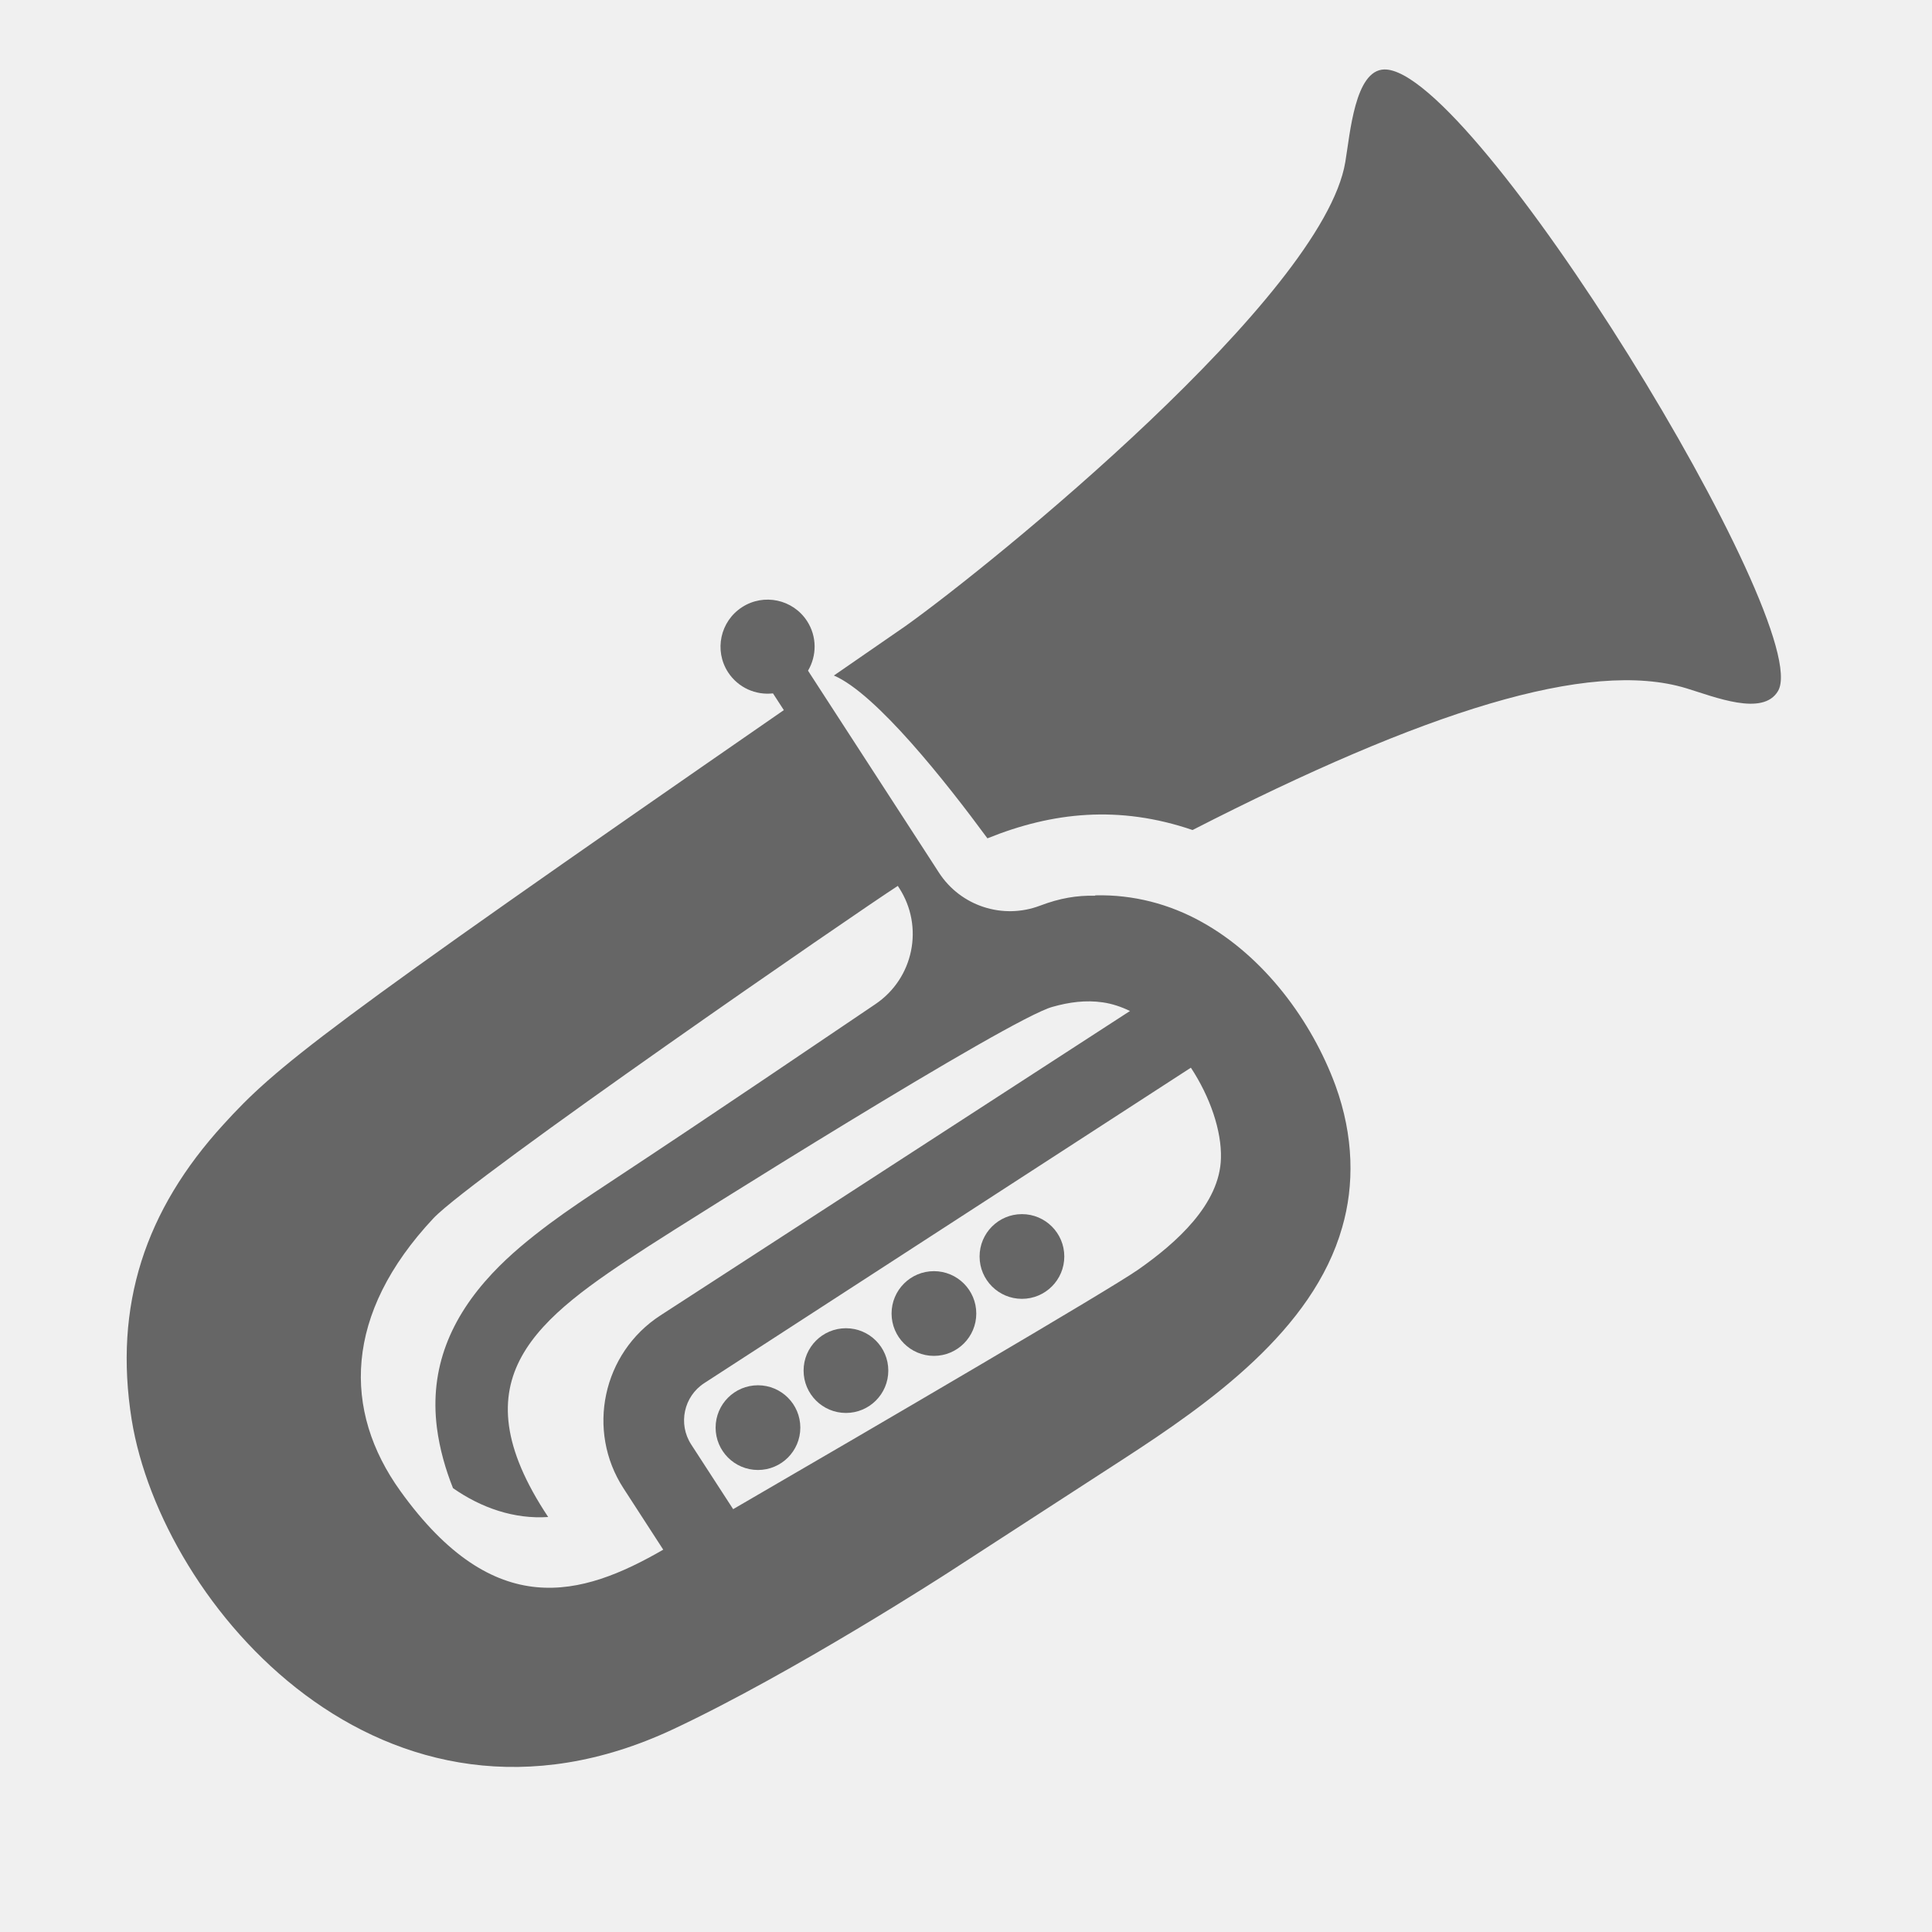
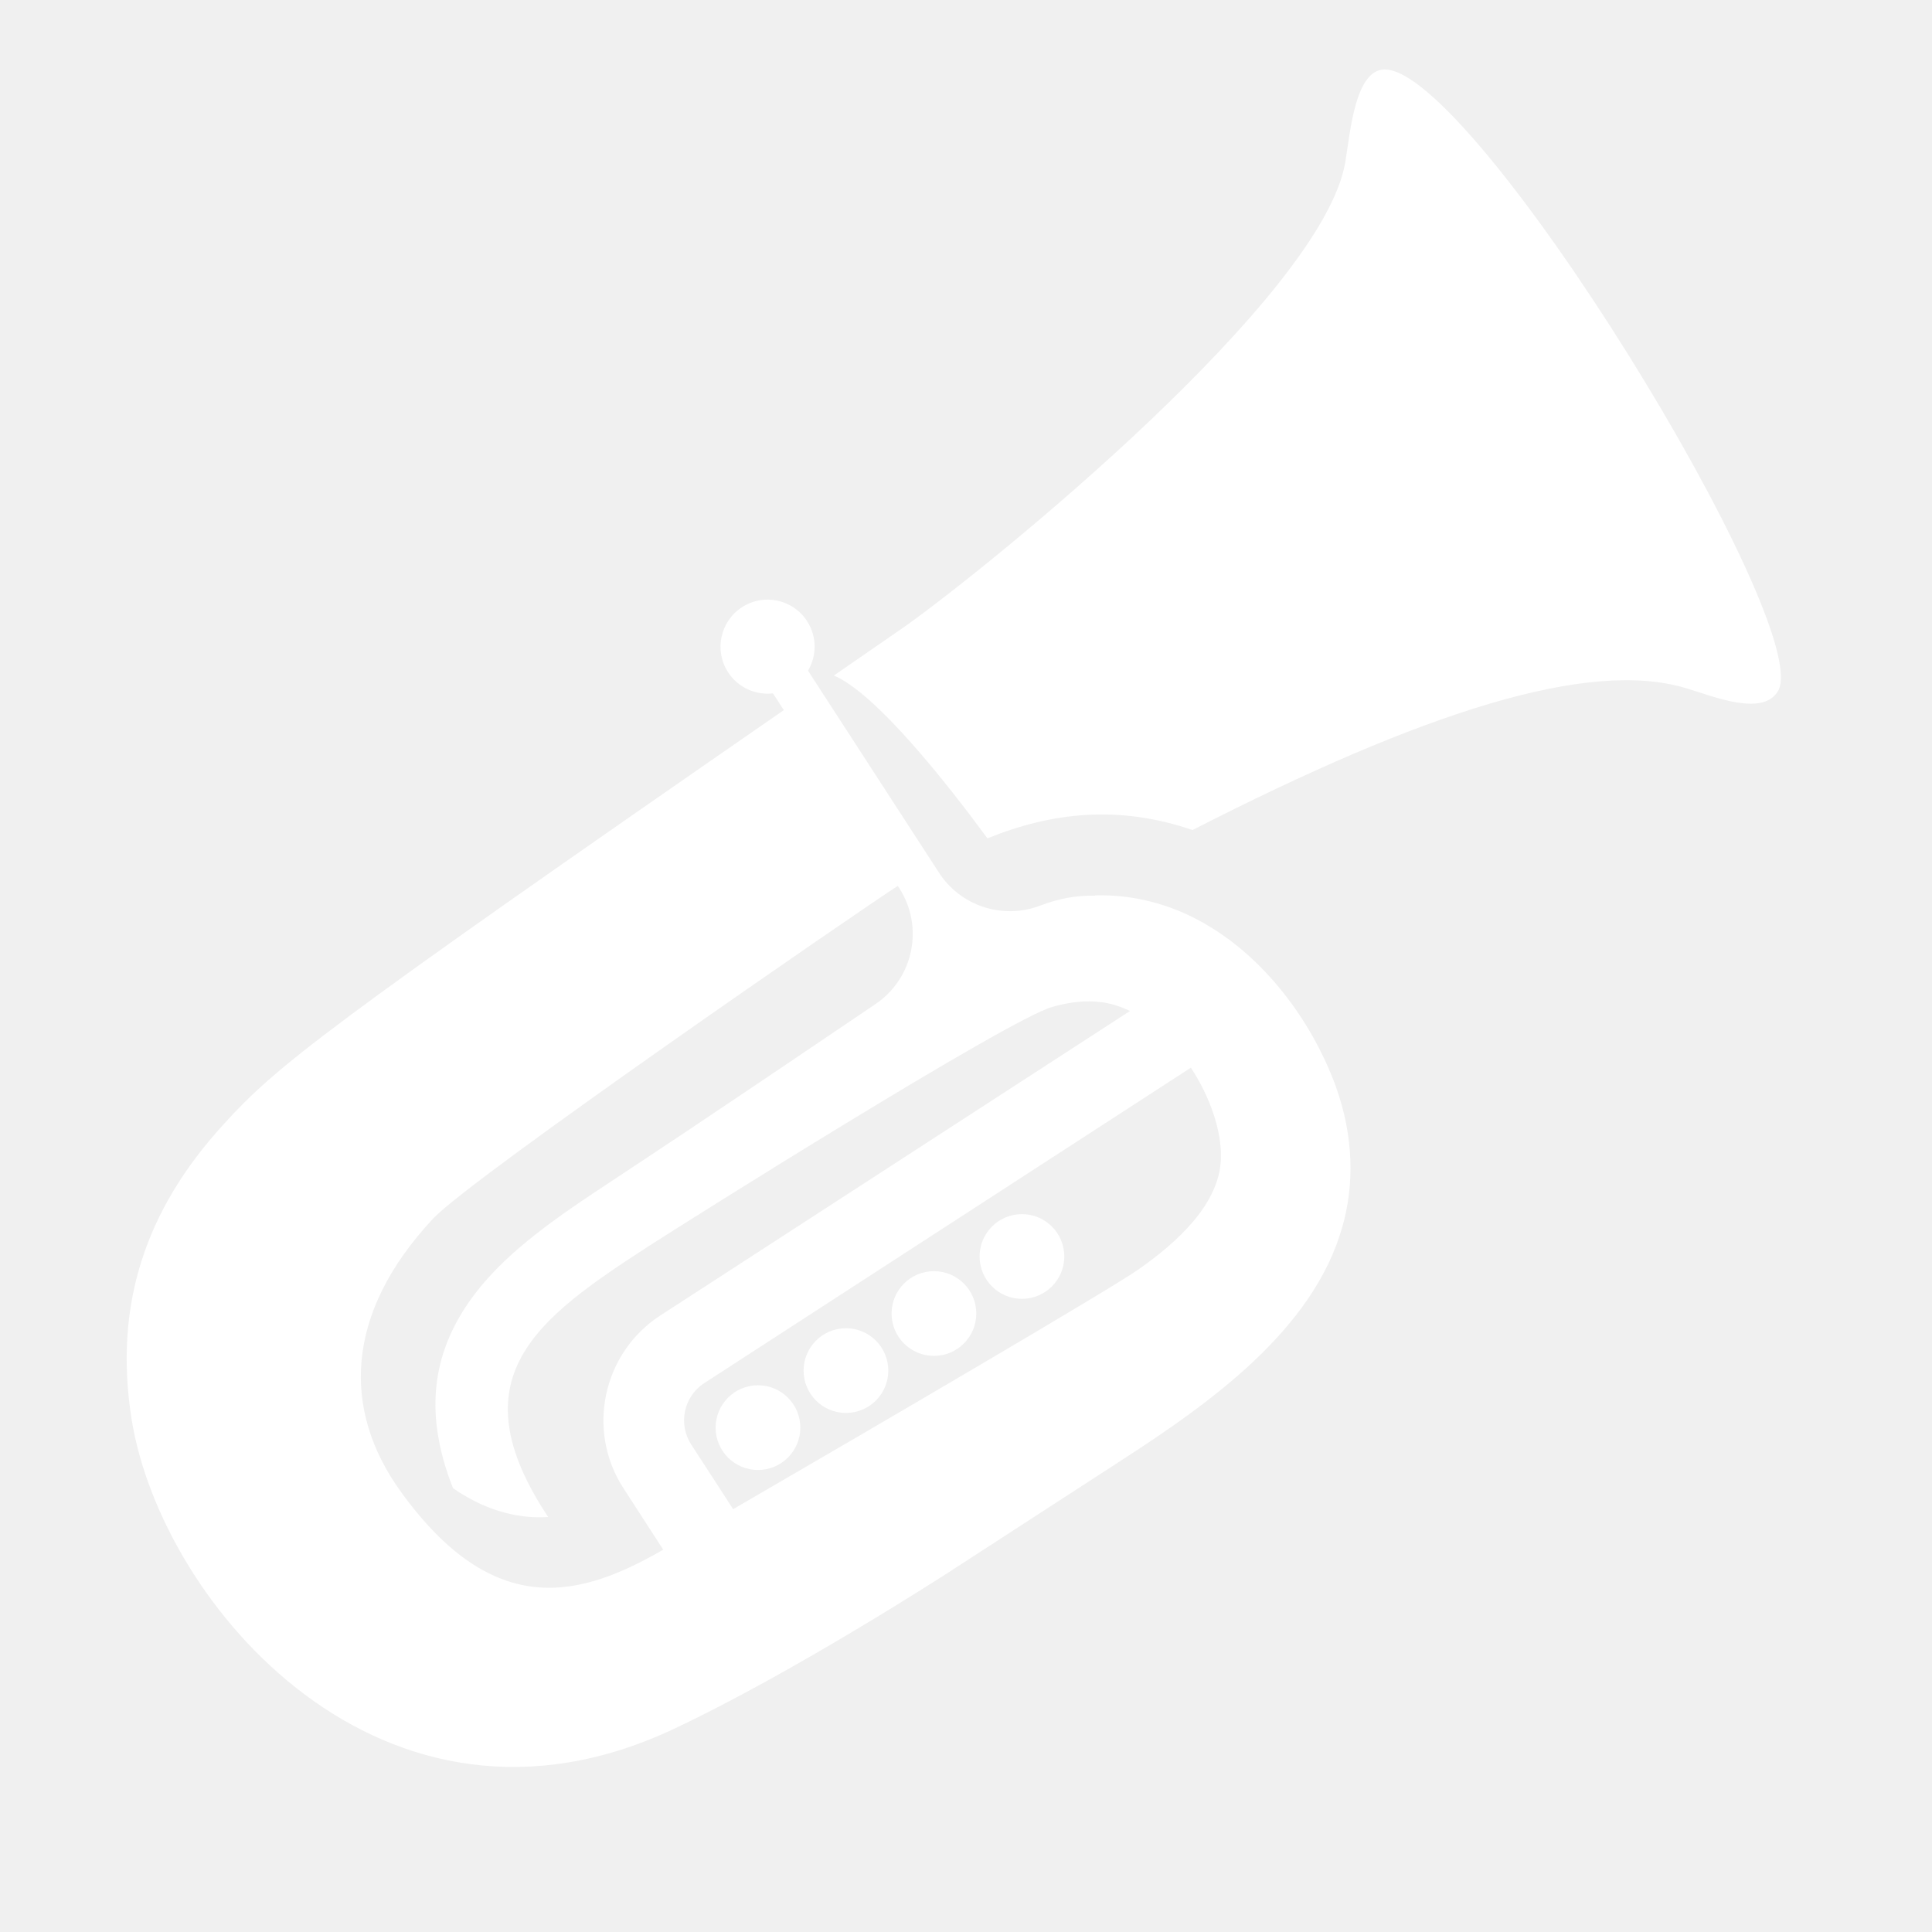
<svg xmlns="http://www.w3.org/2000/svg" version="1.1" id="Layer_1" x="0px" y="0px" width="65px" height="65px" viewBox="0 0 65 65" enable-background="new 0 0 65 65" xml:space="preserve">
  <g>
-     <path fill="#666666" d="M46.573,2.337c-0.988,0.021-1.148,2.141-1.312,3.116c-0.754,4.507-11.89,13.536-14.794,15.608   c-0.838,0.579-1.639,1.131-2.412,1.666c1.423,0.608,3.78,3.594,5.166,5.478c2.183-0.884,4.425-1.125,6.901-0.28   c7.78-3.981,13.331-5.761,16.604-4.771c0.96,0.291,2.59,0.961,3.095,0.092C61.082,21.073,49.569,2.272,46.573,2.337z" />
-     <path fill="#666666" d="M36.856,30.123l-0.021,0.012c-0.608-0.012-1.174,0.081-1.844,0.335c-1.254,0.476-2.673,0.014-3.402-1.112   l-0.033-0.051l-0.146-0.226l-3.883-5.988l-0.252-0.389l-0.09-0.14c0.296-0.501,0.306-1.146-0.032-1.668   c-0.476-0.734-1.456-0.943-2.189-0.467c-0.734,0.475-0.944,1.456-0.469,2.189c0.34,0.521,0.933,0.776,1.511,0.71l0.365,0.563   C10.754,34.694,9.291,35.882,7.512,37.838c-2.621,2.87-3.697,6.077-3.081,9.932c1.01,6.227,8.482,14.973,18.216,10.408   c4.074-1.912,9.277-5.284,9.277-5.284l5.856-3.796c2.903-1.882,6.395-4.343,7.377-7.807c0.408-1.408,0.398-3.056-0.228-4.775   c-0.801-2.17-2.397-4.34-4.512-5.505C39.35,30.418,38.135,30.093,36.856,30.123z M13.472,50.167   c-1.95-2.71-1.904-5.962,1.109-9.178c1.284-1.367,14.336-10.356,15.625-11.184l0.043,0.067c0.847,1.305,0.49,3.046-0.801,3.914   c-2.138,1.438-4.999,3.396-8.983,6.025c-0.654,0.431-1.321,0.874-1.981,1.363c-0.656,0.493-1.317,1.024-1.924,1.671   c-1.4,1.495-2.113,3.189-1.861,5.188c0.094,0.725,0.29,1.401,0.542,2.034c0.951,0.665,2.06,1.049,3.202,0.971   c-3.124-4.698-0.375-6.677,3.373-9.107c1.24-0.804,12.164-7.675,13.596-8.057c0.556-0.157,1.114-0.235,1.695-0.15   c0.312,0.046,0.617,0.148,0.91,0.29L22.219,44.256c-1.946,1.262-2.504,3.872-1.242,5.817l1.337,2.064   C19.564,53.724,16.637,54.571,13.472,50.167z M41.077,38.966c-0.036,1.549-1.505,2.854-2.775,3.743   c-0.928,0.655-8.788,5.252-13.636,8.065l-1.412-2.177c-0.448-0.69-0.25-1.617,0.441-2.064l16.371-10.612   C40.713,36.905,41.103,38.044,41.077,38.966z" />
-     <circle fill="#666666" cx="25.501" cy="48.031" r="1.425" />
-     <circle fill="#666666" cx="28.461" cy="46.112" r="1.425" />
-     <circle fill="#666666" cx="31.421" cy="44.192" r="1.425" />
-     <circle fill="#666666" cx="34.382" cy="42.273" r="1.425" />
+     <path fill="#FFFFFF" d="M46.573,2.337c-0.988,0.021-1.148,2.141-1.312,3.116c-0.754,4.507-11.89,13.536-14.794,15.608   c-0.838,0.579-1.639,1.131-2.412,1.666c1.423,0.608,3.78,3.594,5.166,5.478c2.183-0.884,4.425-1.125,6.901-0.28   c7.78-3.981,13.331-5.761,16.604-4.771c0.96,0.291,2.59,0.961,3.095,0.092C61.082,21.073,49.569,2.272,46.573,2.337z" />
+     <path fill="#FFFFFF" d="M36.856,30.123l-0.021,0.012c-0.608-0.012-1.174,0.081-1.844,0.335c-1.254,0.476-2.673,0.014-3.402-1.112   l-0.033-0.051l-0.146-0.226l-3.883-5.988l-0.252-0.389l-0.09-0.14c0.296-0.501,0.306-1.146-0.032-1.668   c-0.476-0.734-1.456-0.943-2.189-0.467c-0.734,0.475-0.944,1.456-0.469,2.189c0.34,0.521,0.933,0.776,1.511,0.71l0.365,0.563   C10.754,34.694,9.291,35.882,7.512,37.838c-2.621,2.87-3.697,6.077-3.081,9.932c1.01,6.227,8.482,14.973,18.216,10.408   c4.074-1.912,9.277-5.284,9.277-5.284l5.856-3.796c2.903-1.882,6.395-4.343,7.377-7.807c0.408-1.408,0.398-3.056-0.228-4.775   c-0.801-2.17-2.397-4.34-4.512-5.505C39.35,30.418,38.135,30.093,36.856,30.123z M13.472,50.167   c-1.95-2.71-1.904-5.962,1.109-9.178c1.284-1.367,14.336-10.356,15.625-11.184l0.043,0.067c0.847,1.305,0.49,3.046-0.801,3.914   c-2.138,1.438-4.999,3.396-8.983,6.025c-0.654,0.431-1.321,0.874-1.981,1.363c-0.656,0.493-1.317,1.024-1.924,1.671   c-1.4,1.495-2.113,3.189-1.861,5.188c0.094,0.725,0.29,1.401,0.542,2.034c0.951,0.665,2.06,1.049,3.202,0.971   c-3.124-4.698-0.375-6.677,3.373-9.107c1.24-0.804,12.164-7.675,13.596-8.057c0.556-0.157,1.114-0.235,1.695-0.15   c0.312,0.046,0.617,0.148,0.91,0.29L22.219,44.256c-1.946,1.262-2.504,3.872-1.242,5.817l1.337,2.064   C19.564,53.724,16.637,54.571,13.472,50.167z M41.077,38.966c-0.036,1.549-1.505,2.854-2.775,3.743   c-0.928,0.655-8.788,5.252-13.636,8.065l-1.412-2.177c-0.448-0.69-0.25-1.617,0.441-2.064l16.371-10.612   C40.713,36.905,41.103,38.044,41.077,38.966z" />
+     <circle fill="#FFFFFF" cx="25.501" cy="48.031" r="1.425" />
+     <circle fill="#FFFFFF" cx="28.461" cy="46.112" r="1.425" />
+     <circle fill="#FFFFFF" cx="31.421" cy="44.192" r="1.425" />
+     <circle fill="#FFFFFF" cx="34.382" cy="42.273" r="1.425" />
  </g>
</svg>
